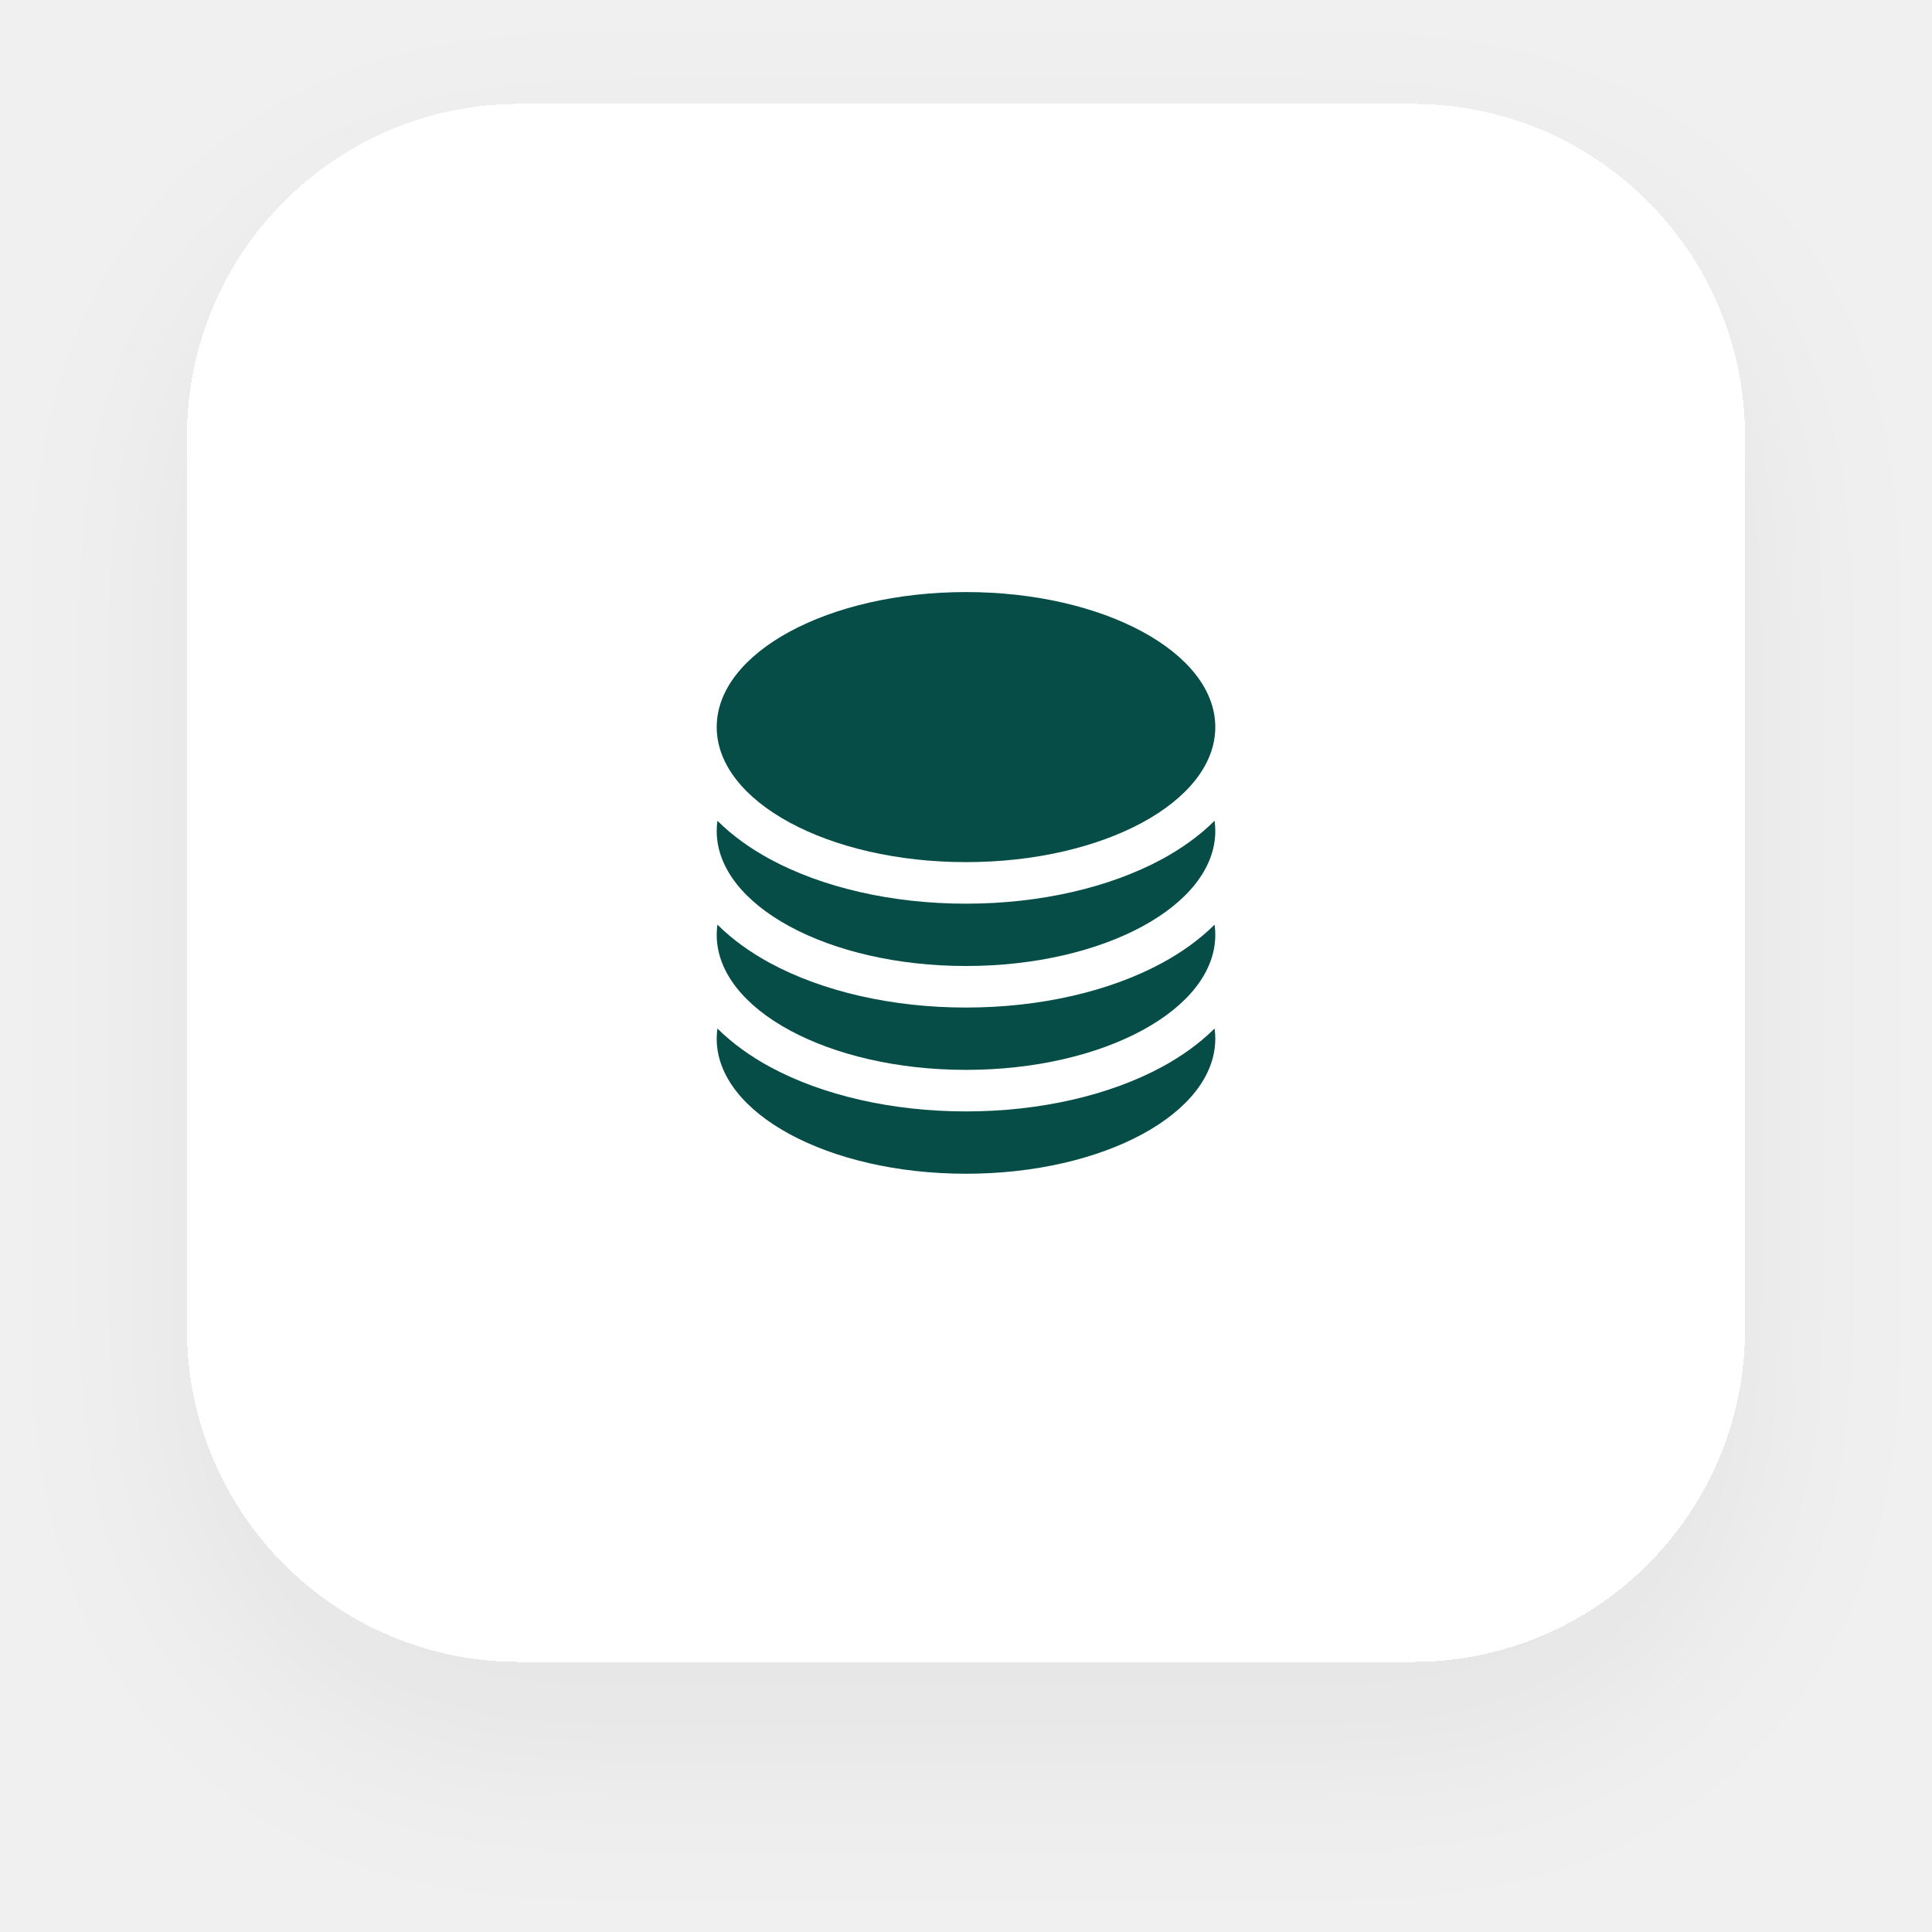
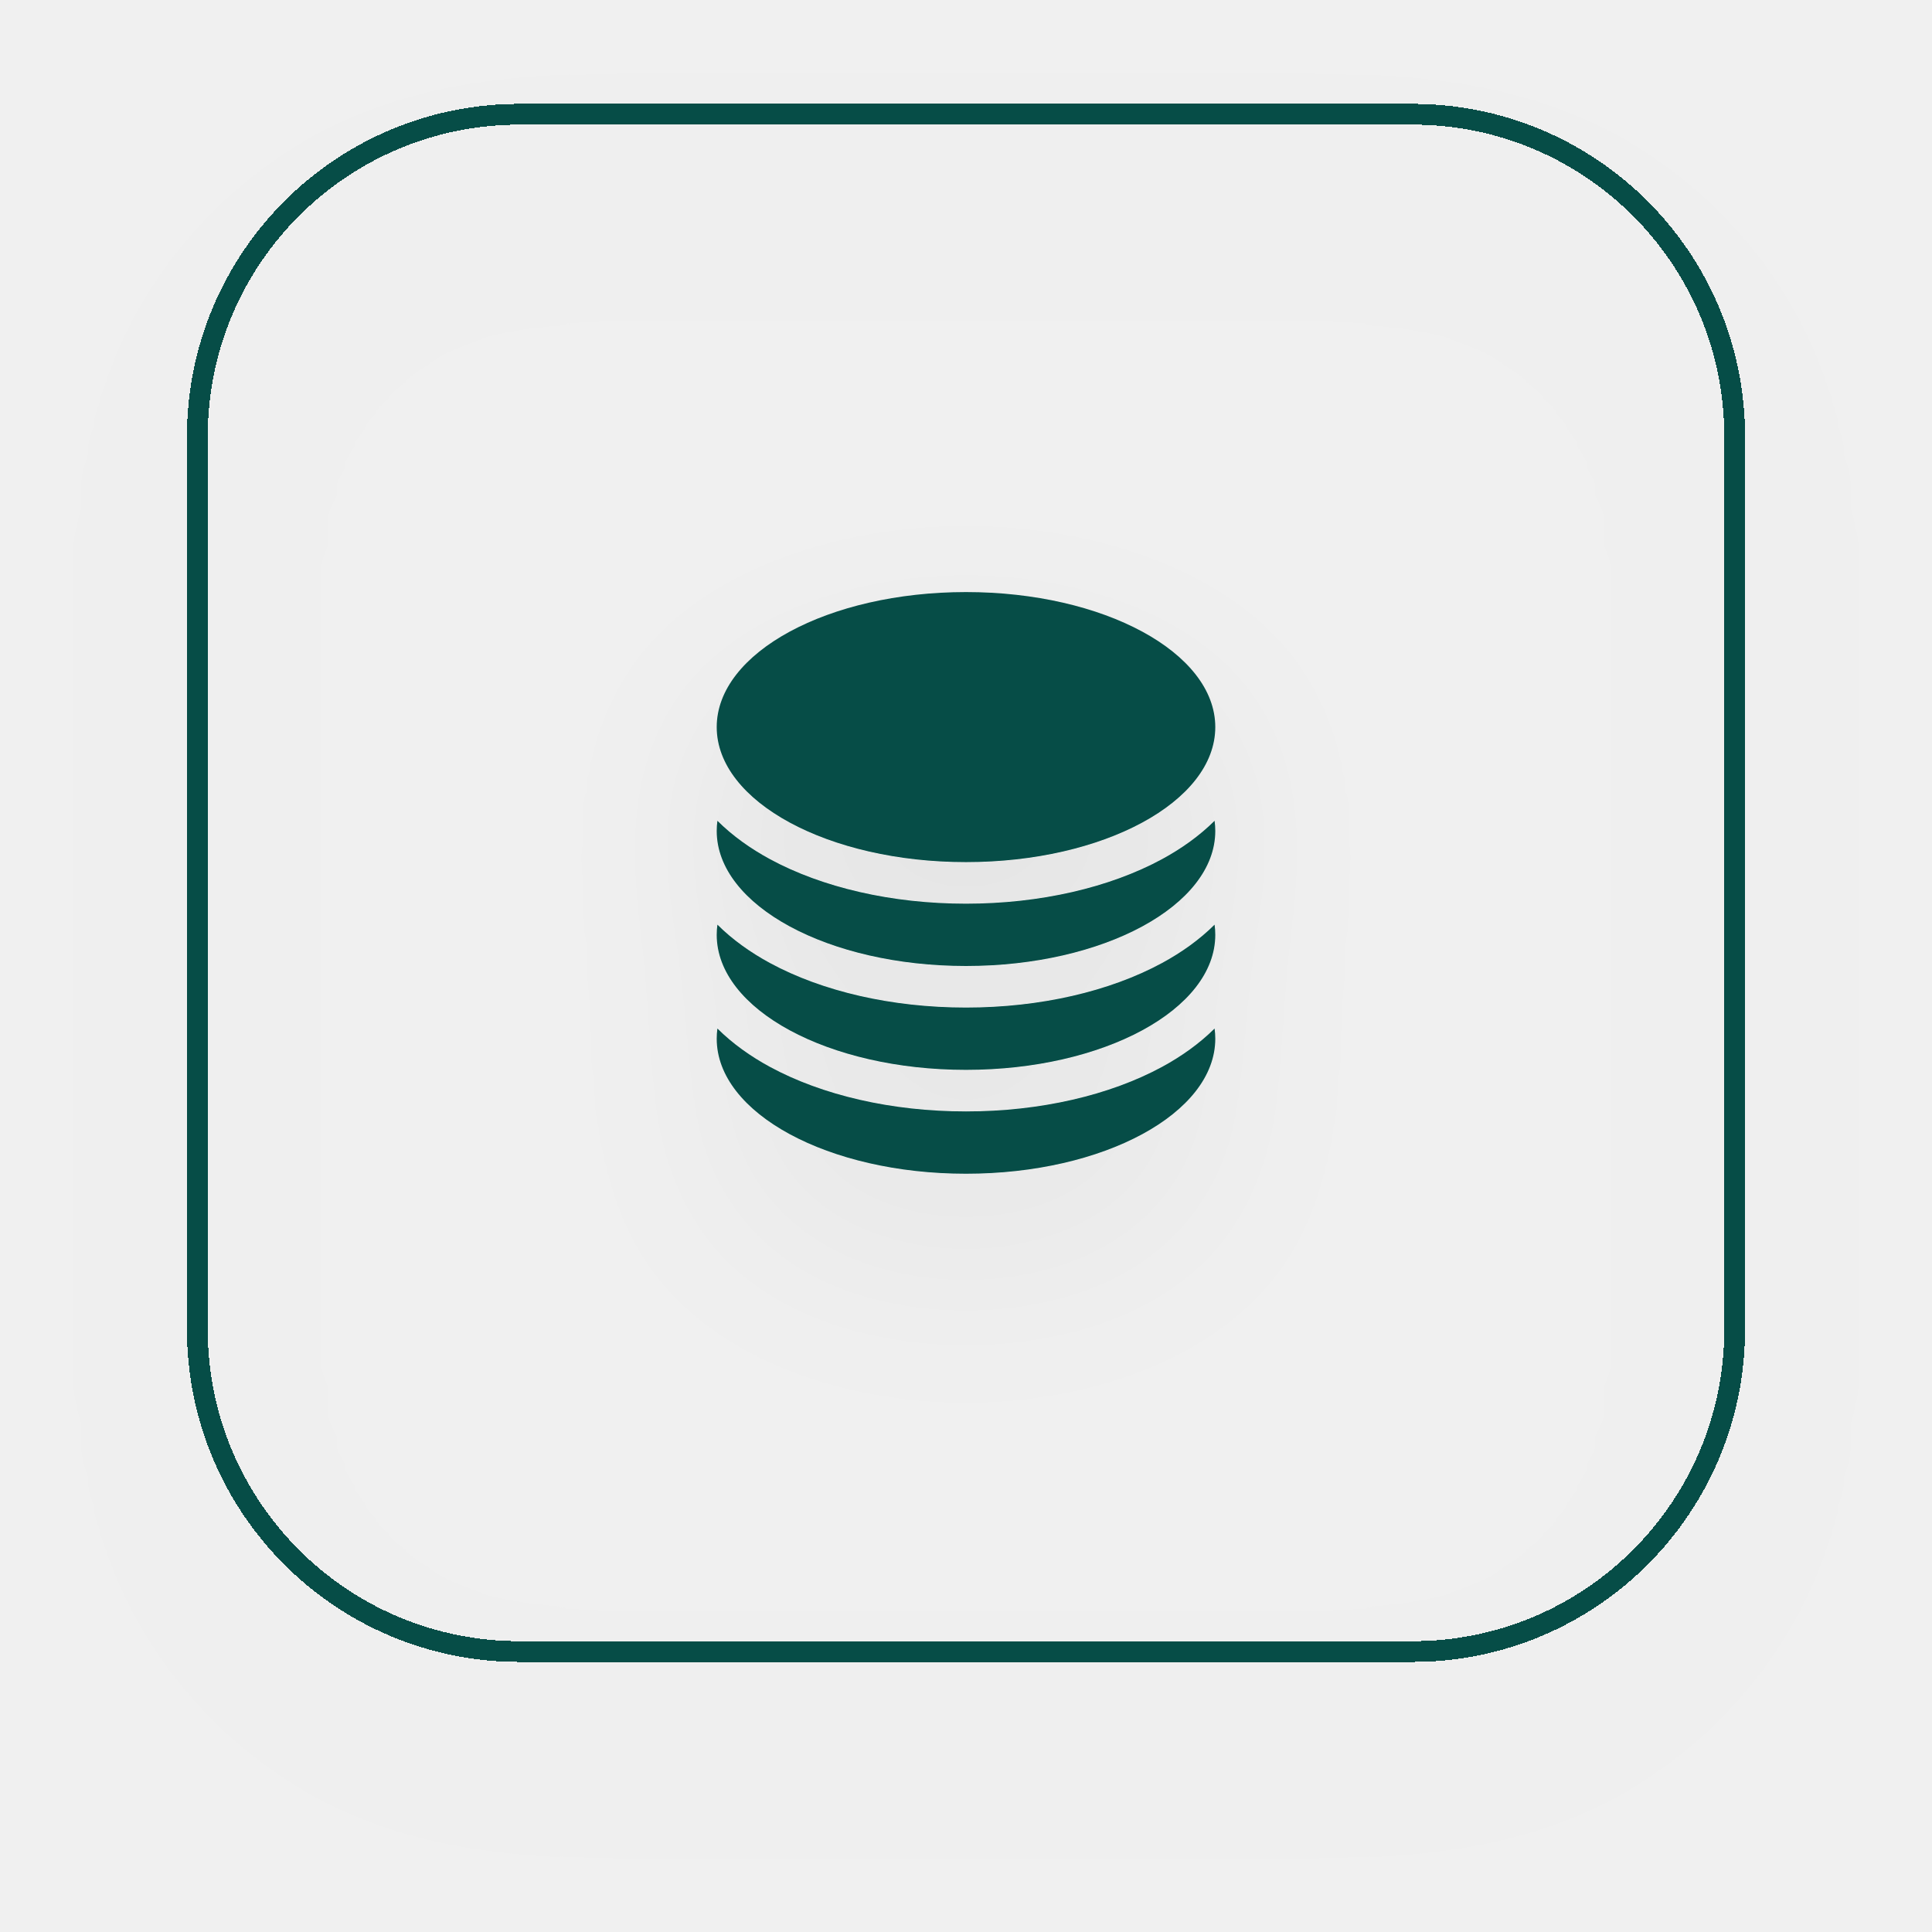
<svg xmlns="http://www.w3.org/2000/svg" width="93" height="93" viewBox="0 0 93 93" fill="none">
  <g filter="url(#filter0_d_2153_4493)">
-     <rect x="9" y="5" width="75" height="75" rx="16" fill="white" shape-rendering="crispEdges" />
+     <rect x="9.5" y="5.5" width="74" height="74" rx="15.5" stroke="#064D47" shape-rendering="crispEdges" />
    <path d="M58.5 35C58.5 38.59 53.127 41.5 46.5 41.5C39.873 41.5 34.5 38.59 34.5 35C34.5 31.41 39.873 28.5 46.5 28.5C53.127 28.5 58.5 31.41 58.5 35Z" fill="#064D47" />
    <path d="M46.5 43.5C50.08 43.5 53.421 42.718 55.938 41.355C56.858 40.856 57.733 40.239 58.466 39.509C58.489 39.671 58.5 39.835 58.5 40C58.5 43.59 53.127 46.5 46.5 46.5C39.873 46.5 34.5 43.59 34.5 40C34.5 39.835 34.511 39.671 34.534 39.509C35.267 40.239 36.142 40.856 37.062 41.355C39.579 42.718 42.92 43.5 46.5 43.5Z" fill="#064D47" />
    <path d="M46.5 48.5C50.08 48.5 53.421 47.718 55.938 46.355C56.858 45.856 57.733 45.239 58.466 44.509C58.489 44.671 58.5 44.835 58.5 45C58.5 48.59 53.127 51.5 46.5 51.5C39.873 51.5 34.5 48.59 34.5 45C34.5 44.835 34.511 44.671 34.534 44.509C35.267 45.239 36.142 45.856 37.062 46.355C39.579 47.718 42.92 48.5 46.5 48.5Z" fill="#064D47" />
    <path d="M46.5 53.5C50.08 53.5 53.421 52.718 55.938 51.355C56.858 50.856 57.733 50.239 58.466 49.509C58.489 49.671 58.5 49.835 58.5 50C58.5 53.59 53.127 56.5 46.5 56.5C39.873 56.5 34.5 53.59 34.5 50C34.5 49.835 34.511 49.671 34.534 49.509C35.267 50.239 36.142 50.856 37.062 51.355C39.579 52.718 42.92 53.5 46.5 53.5Z" fill="#064D47" />
  </g>
  <defs>
    <filter id="filter0_d_2153_4493" x="0" y="0" width="93" height="93" filterUnits="userSpaceOnUse" color-interpolation-filters="sRGB">
      <feFlood flood-opacity="0" result="BackgroundImageFix" />
      <feColorMatrix in="SourceAlpha" type="matrix" values="0 0 0 0 0 0 0 0 0 0 0 0 0 0 0 0 0 0 127 0" result="hardAlpha" />
      <feOffset dy="4" />
      <feGaussianBlur stdDeviation="4.5" />
      <feComposite in2="hardAlpha" operator="out" />
      <feColorMatrix type="matrix" values="0 0 0 0 0 0 0 0 0 0 0 0 0 0 0 0 0 0 0.05 0" />
      <feBlend mode="normal" in2="BackgroundImageFix" result="effect1_dropShadow_2153_4493" />
      <feBlend mode="normal" in="SourceGraphic" in2="effect1_dropShadow_2153_4493" result="shape" />
    </filter>
  </defs>
</svg>
